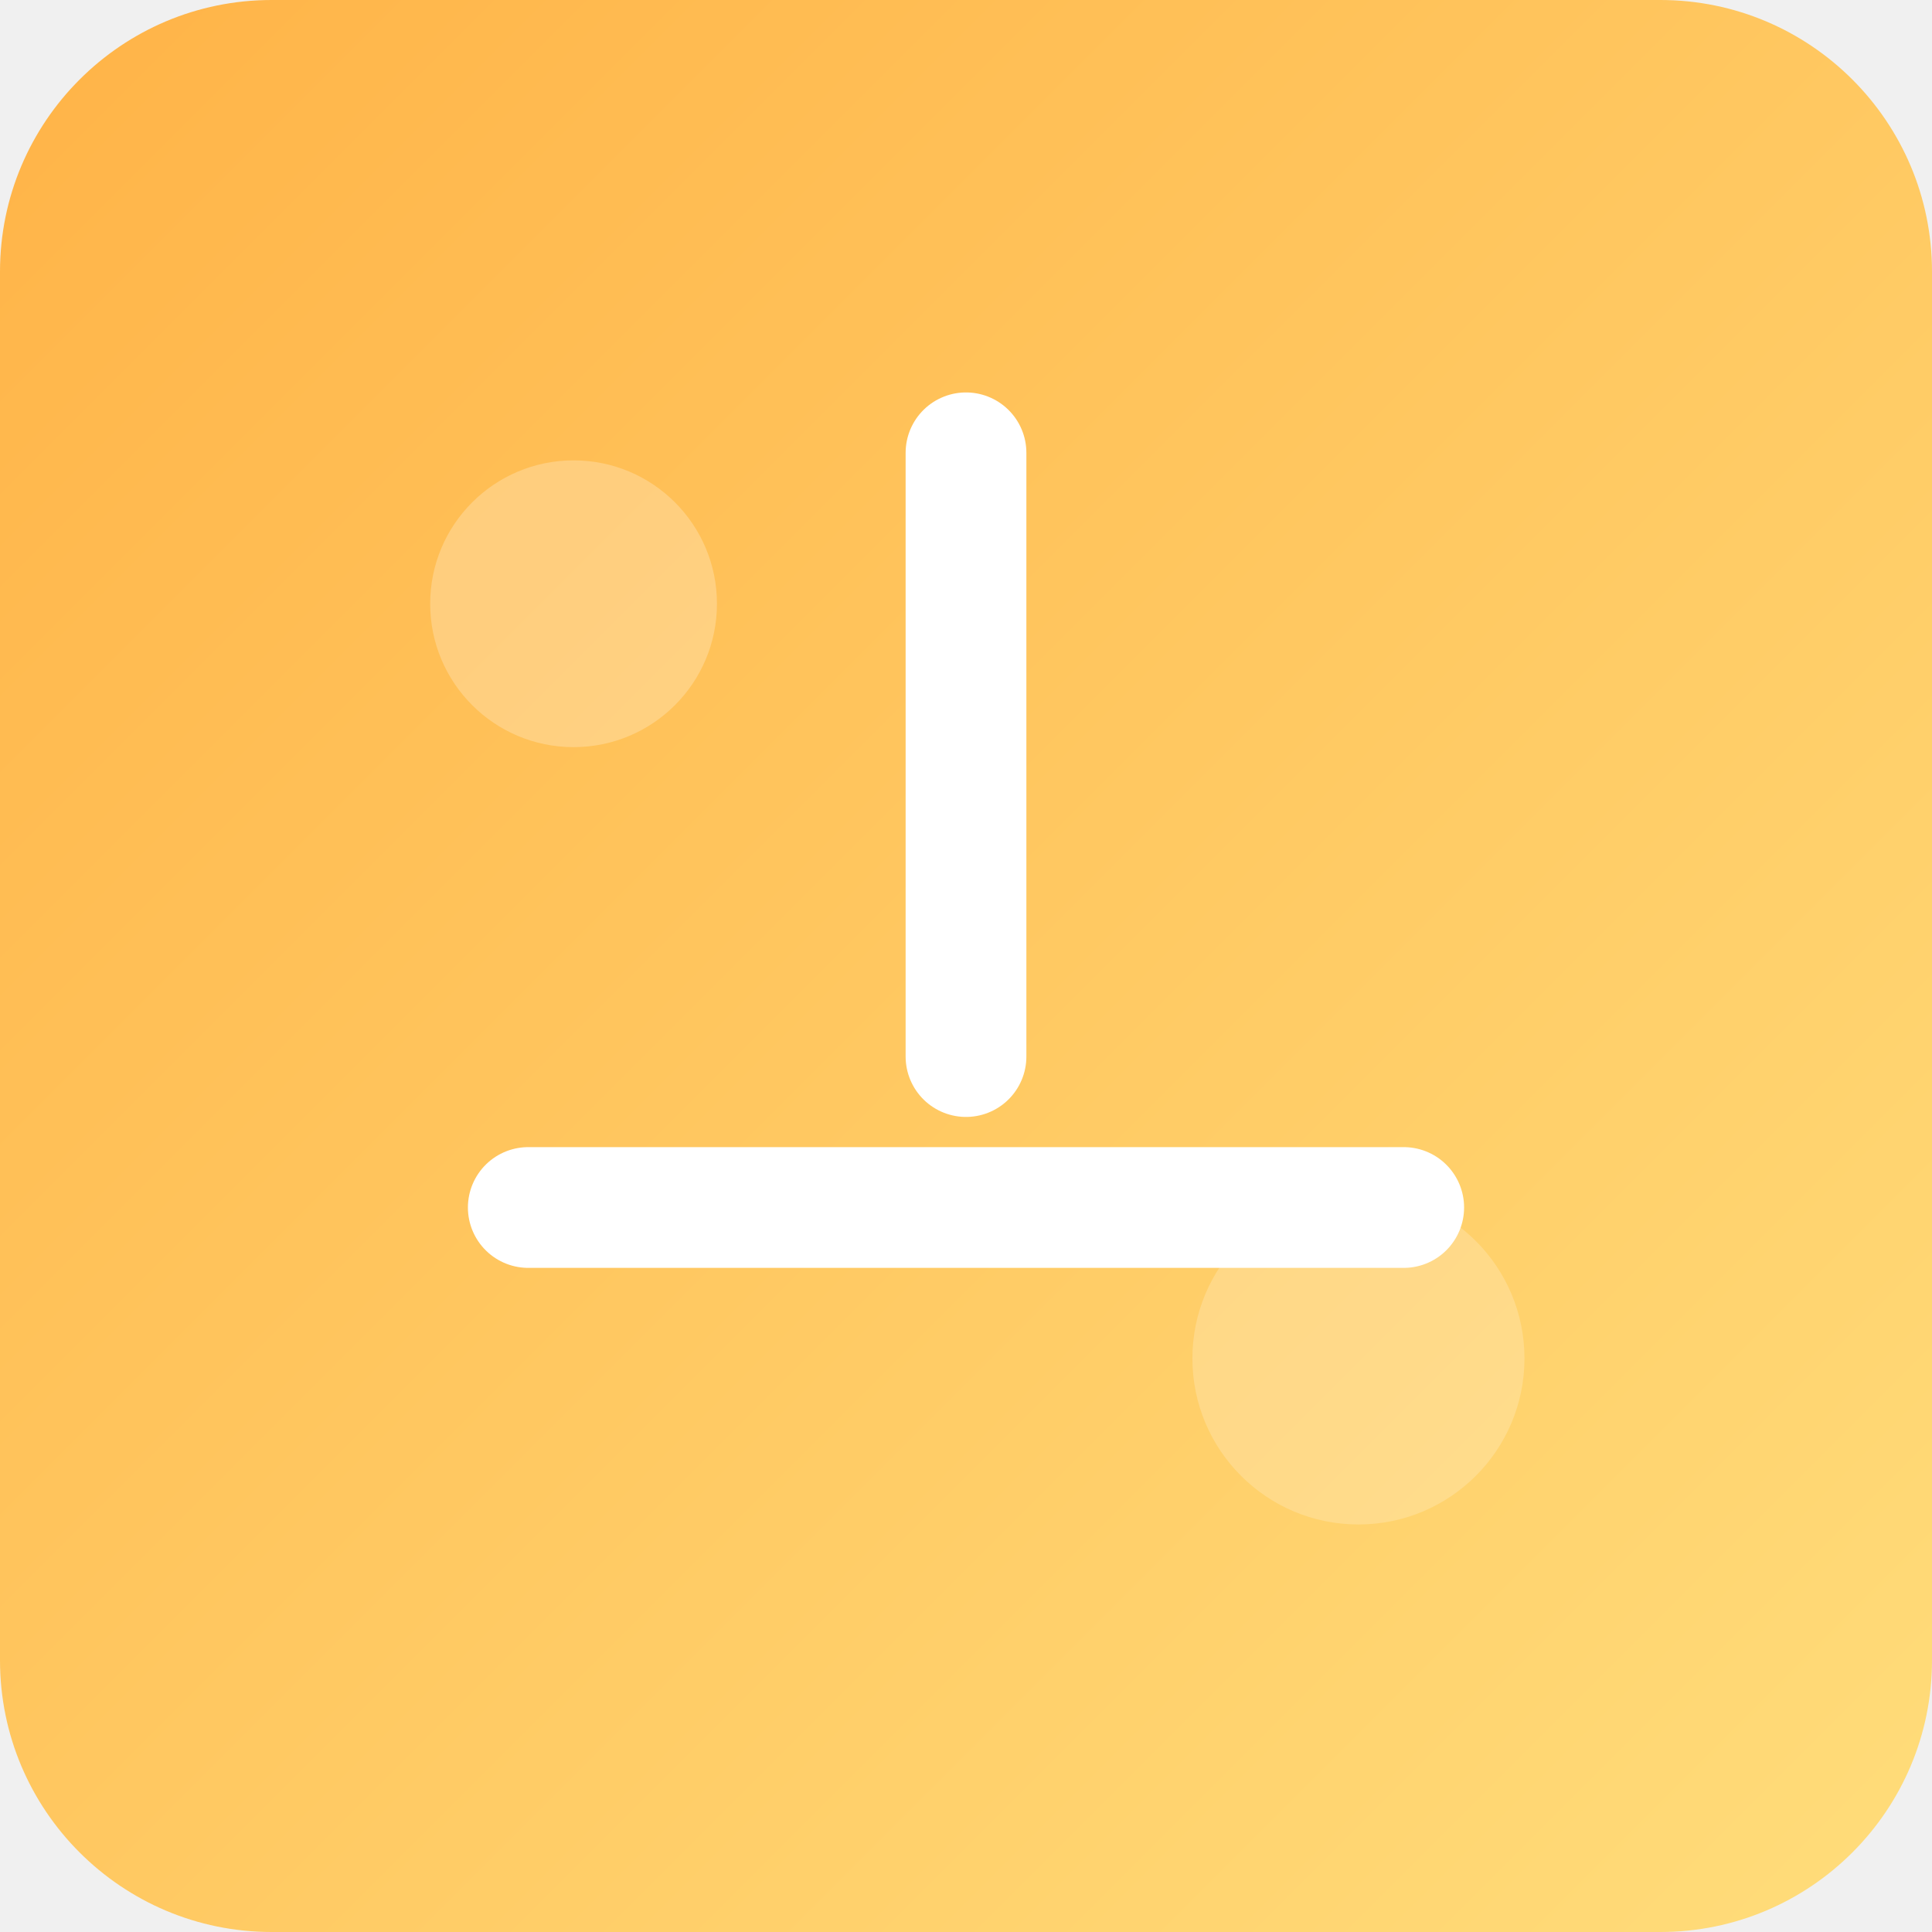
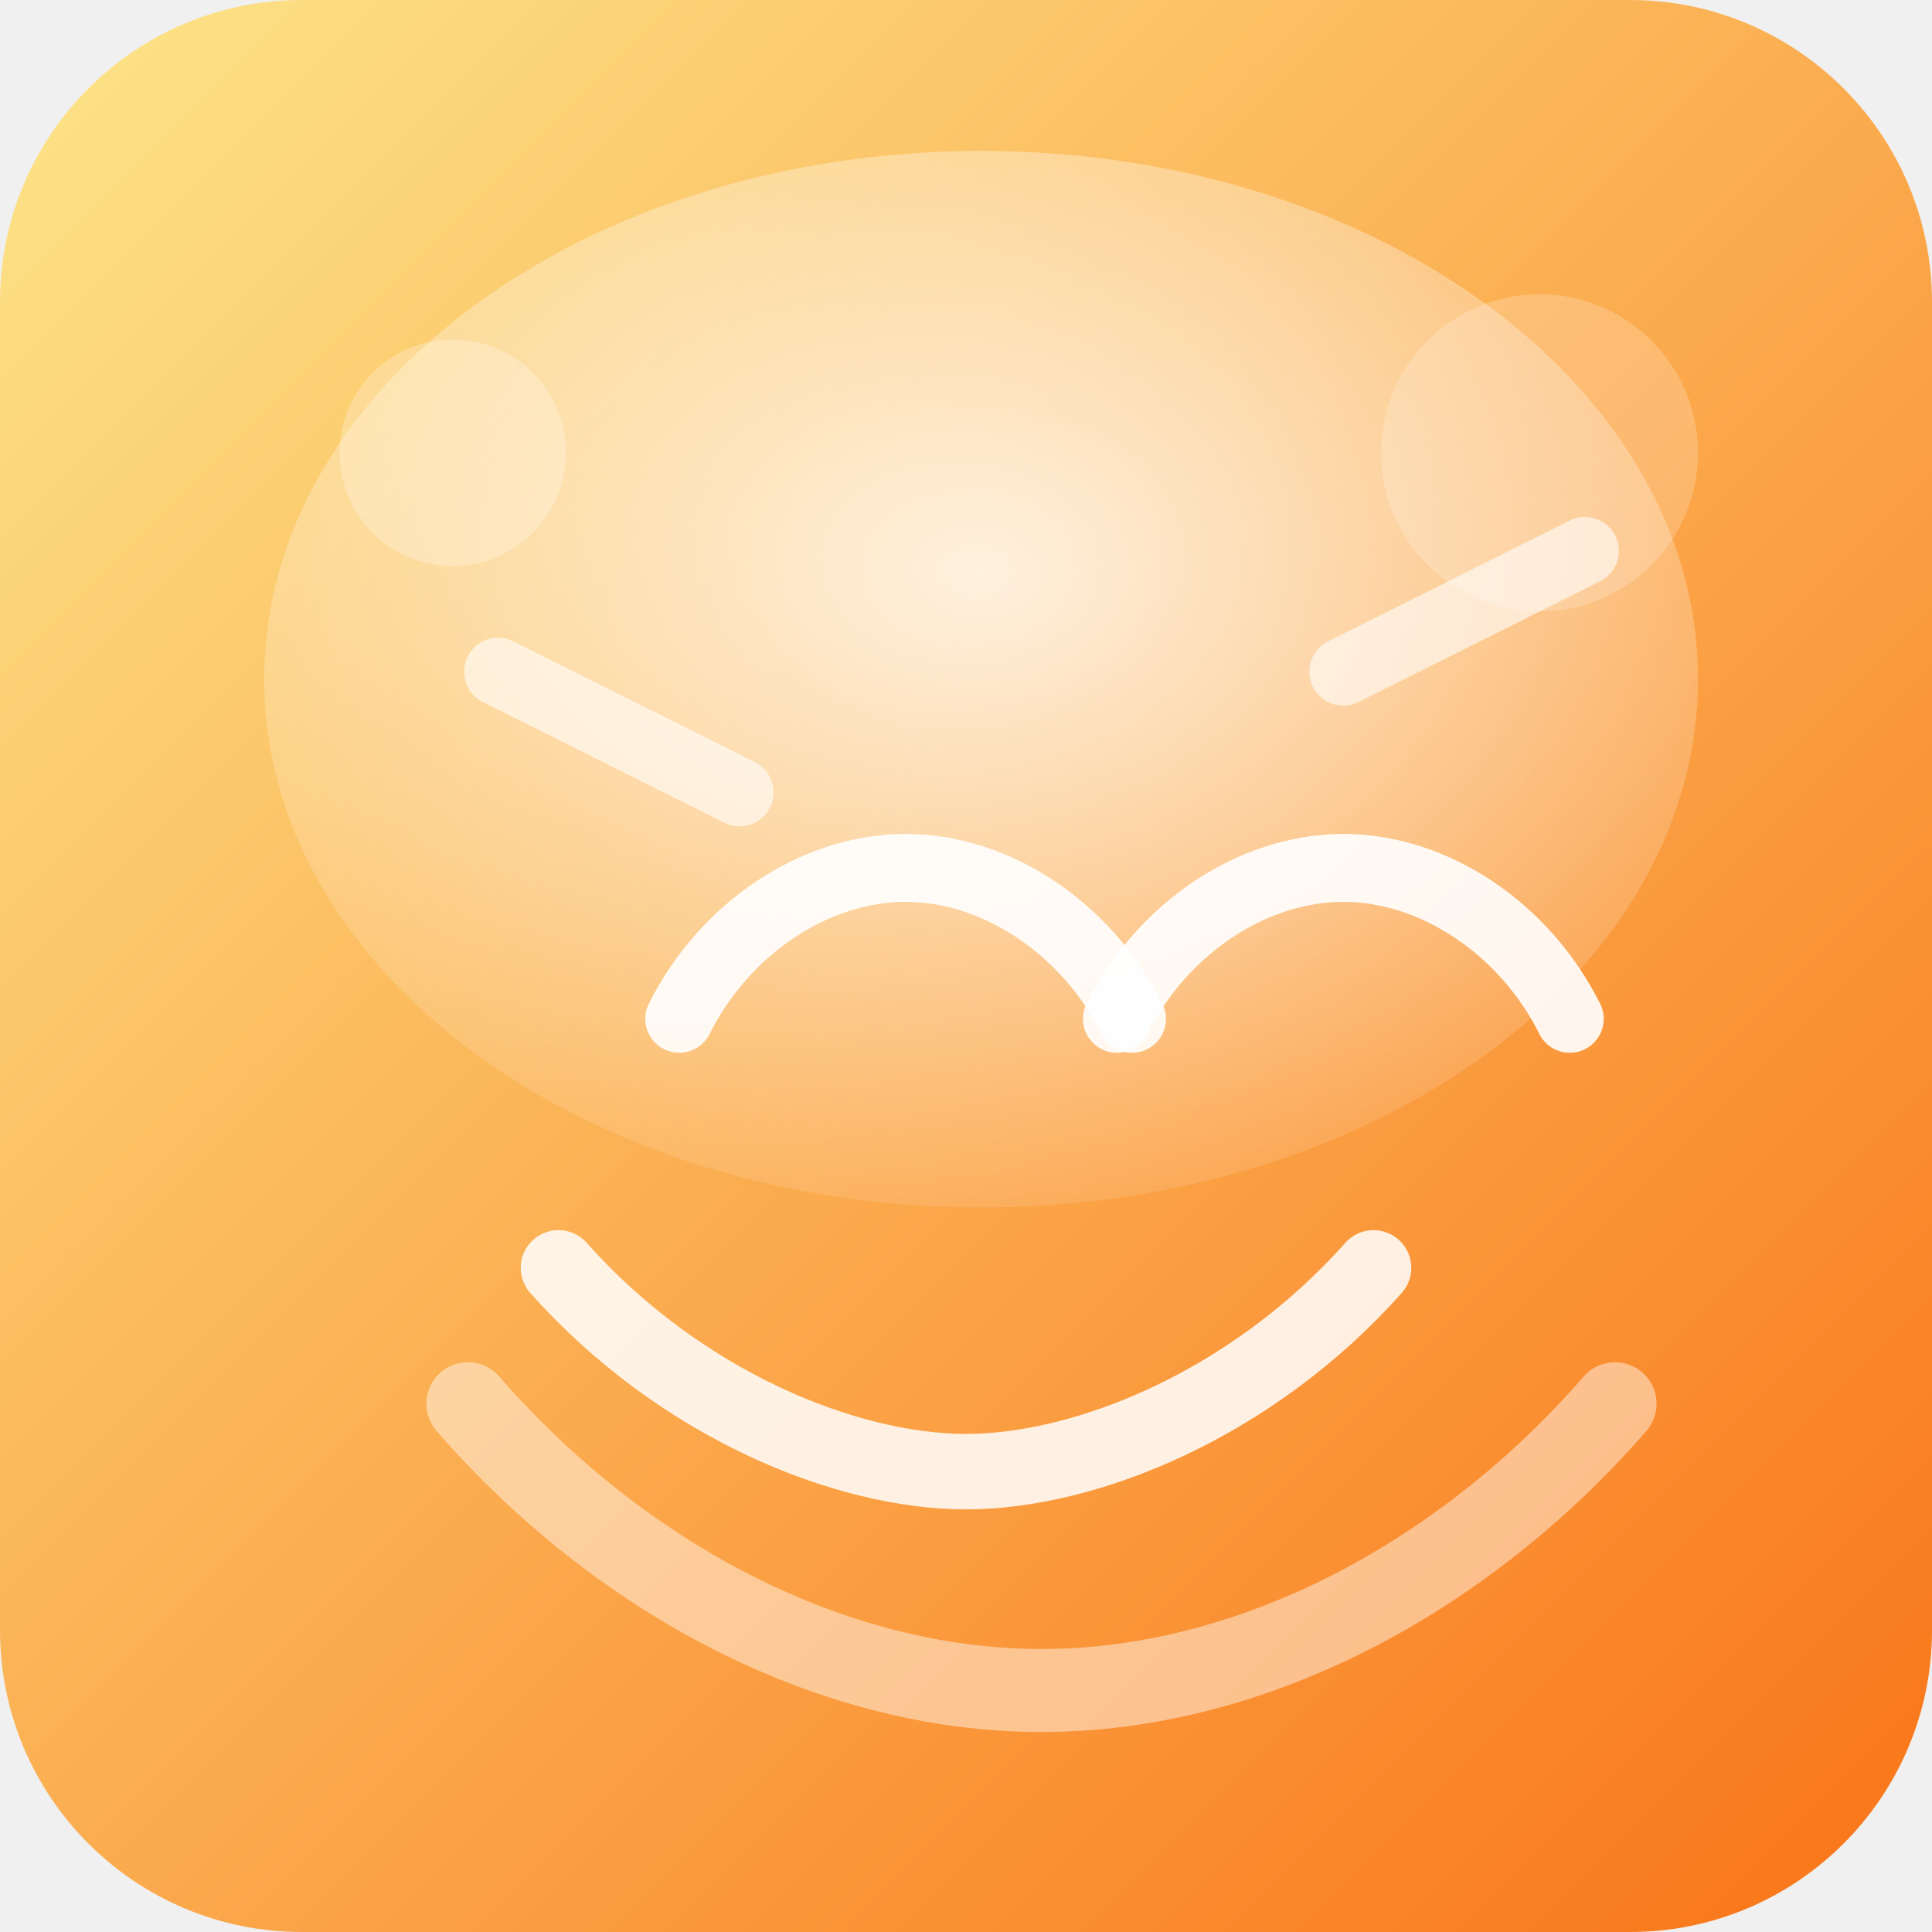
<svg xmlns="http://www.w3.org/2000/svg" width="512" height="512" viewBox="0 0 512 512">
  <defs>
-     <linearGradient id="grad" x1="0%" y1="0%" x2="100%" y2="100%">
-       <stop offset="0%" stop-color="#ffb347" />
-       <stop offset="100%" stop-color="#ffdd7b" />
+     <linearGradient id="amberGradient" x1="0%" y1="0%" x2="100%" y2="100%">
+       <stop offset="0%" stop-color="#fde68a" />
+       <stop offset="100%" stop-color="#f97316" />
    </linearGradient>
+     <radialGradient id="amberGlow" cx="50%" cy="40%" r="70%">
+       <stop offset="0%" stop-color="rgba(255,255,255,0.8)" />
+       <stop offset="100%" stop-color="rgba(255,255,255,0)" />
+     </radialGradient>
  </defs>
-   <rect width="512" height="512" rx="72" fill="url(#grad)" />
-   <path d="M140 320h232" stroke="#fff" stroke-width="32" stroke-linecap="round" />
-   <path d="M256 120v160" stroke="#fff" stroke-width="32" stroke-linecap="round" />
-   <circle cx="152" cy="160" r="38" fill="rgba(255,255,255,0.24)" />
-   <circle cx="360" cy="360" r="44" fill="rgba(255,255,255,0.2)" />
+   <rect width="512" height="512" rx="80" fill="url(#amberGradient)" />
+   <ellipse cx="260" cy="180" rx="190" ry="140" fill="url(#amberGlow)" />
+   <path d="M132 178l64 32" stroke="rgba(255,255,255,0.6)" stroke-width="18" stroke-linecap="round" />
+   <path d="M356 178l64-32" stroke="rgba(255,255,255,0.6)" stroke-width="18" stroke-linecap="round" />
+   <path d="M180 270c12-24 36-40 60-40s48 16 60 40" fill="none" stroke="rgba(255,255,255,0.9)" stroke-width="18" stroke-linecap="round" />
+   <path d="M296 270c12-24 36-40 60-40s48 16 60 40" fill="none" stroke="rgba(255,255,255,0.9)" stroke-width="18" stroke-linecap="round" />
+   <path d="M148 336c32 36 76 54 108 54s76-18 108-54" fill="none" stroke="rgba(255,255,255,0.85)" stroke-width="20" stroke-linecap="round" stroke-linejoin="round" />
+   <path d="M124 372c40 46 96 76 152 76s112-30 152-76" fill="none" stroke="rgba(255,255,255,0.45)" stroke-width="22" stroke-linecap="round" />
+   <circle cx="120" cy="120" r="30" fill="rgba(255,255,255,0.25)" />
+   <circle cx="408" cy="120" r="42" fill="rgba(255,255,255,0.2)" />
</svg>
